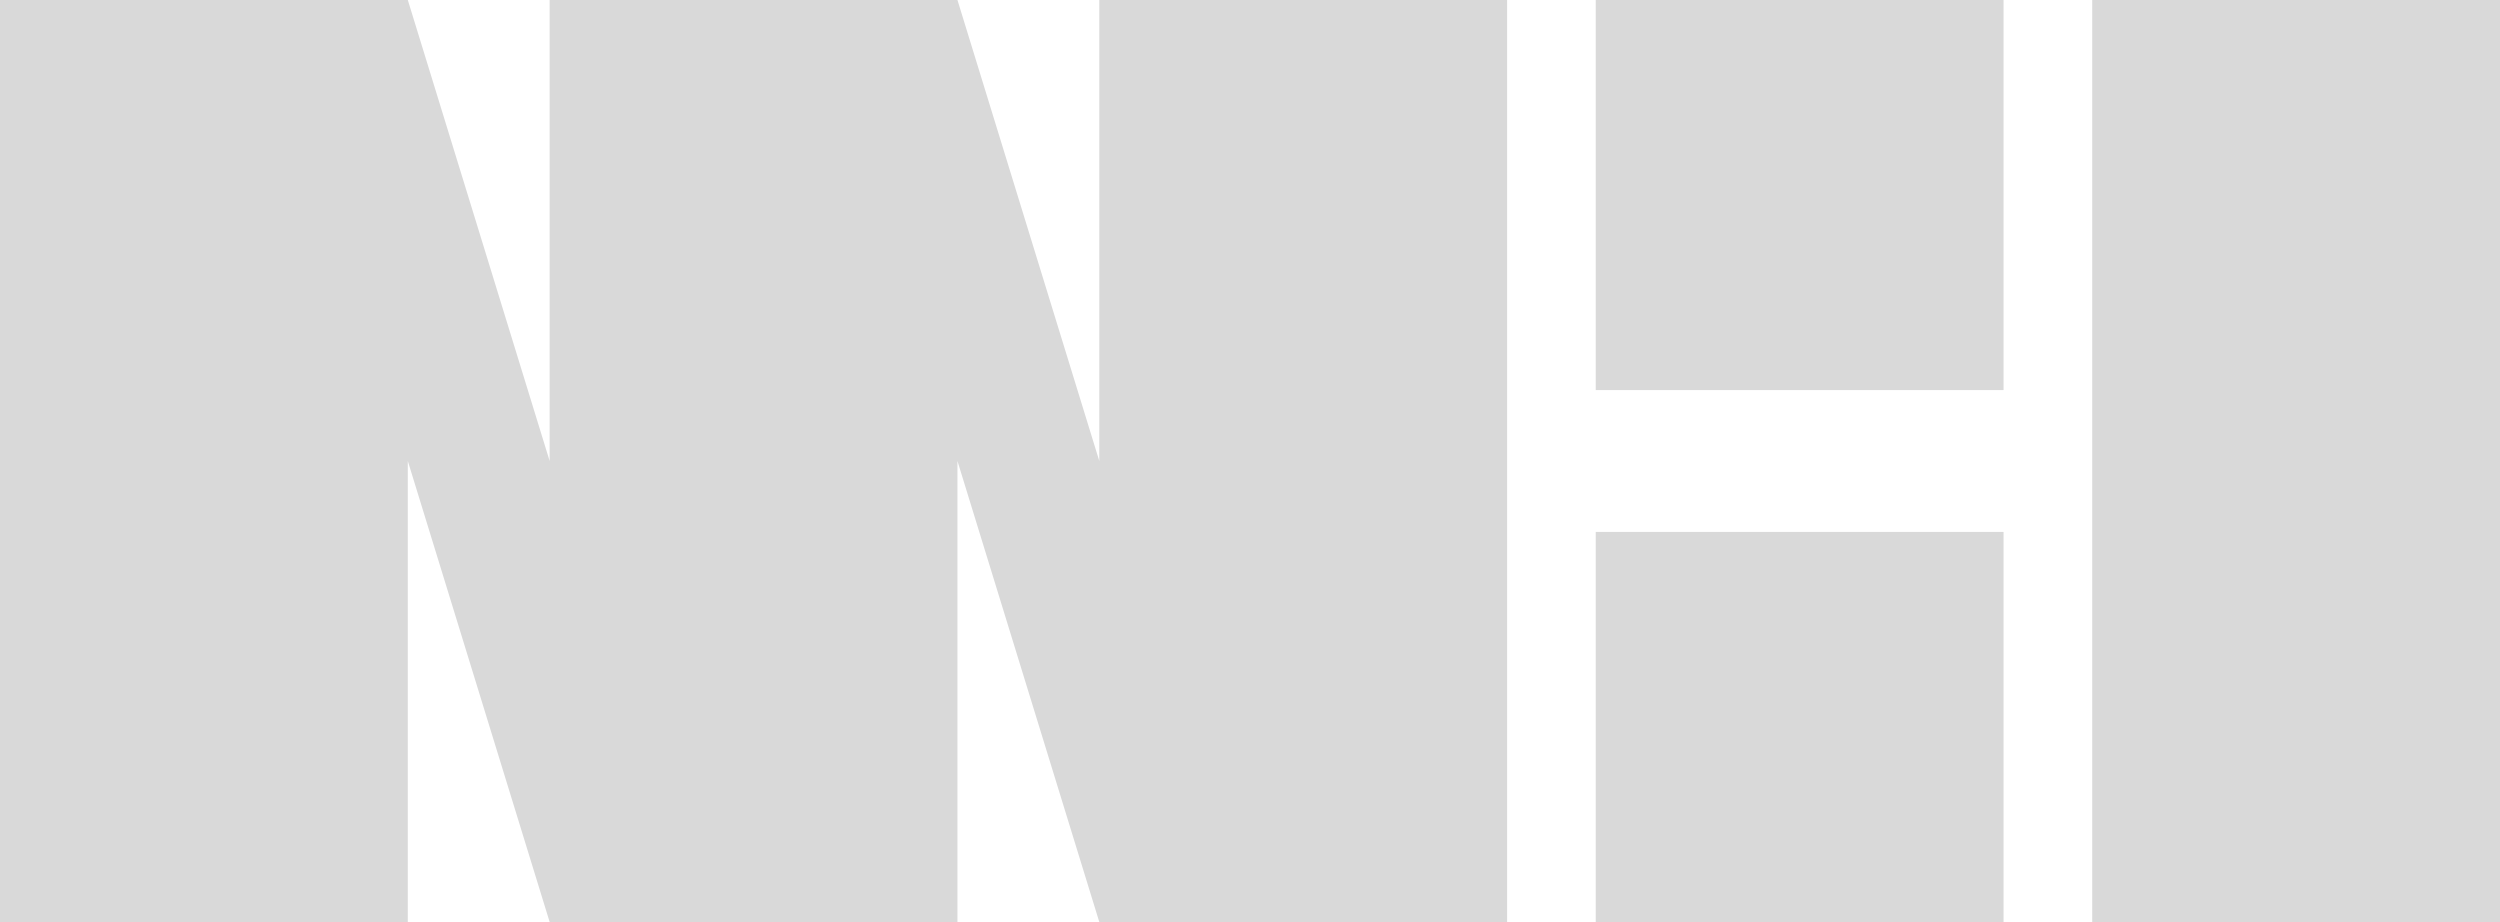
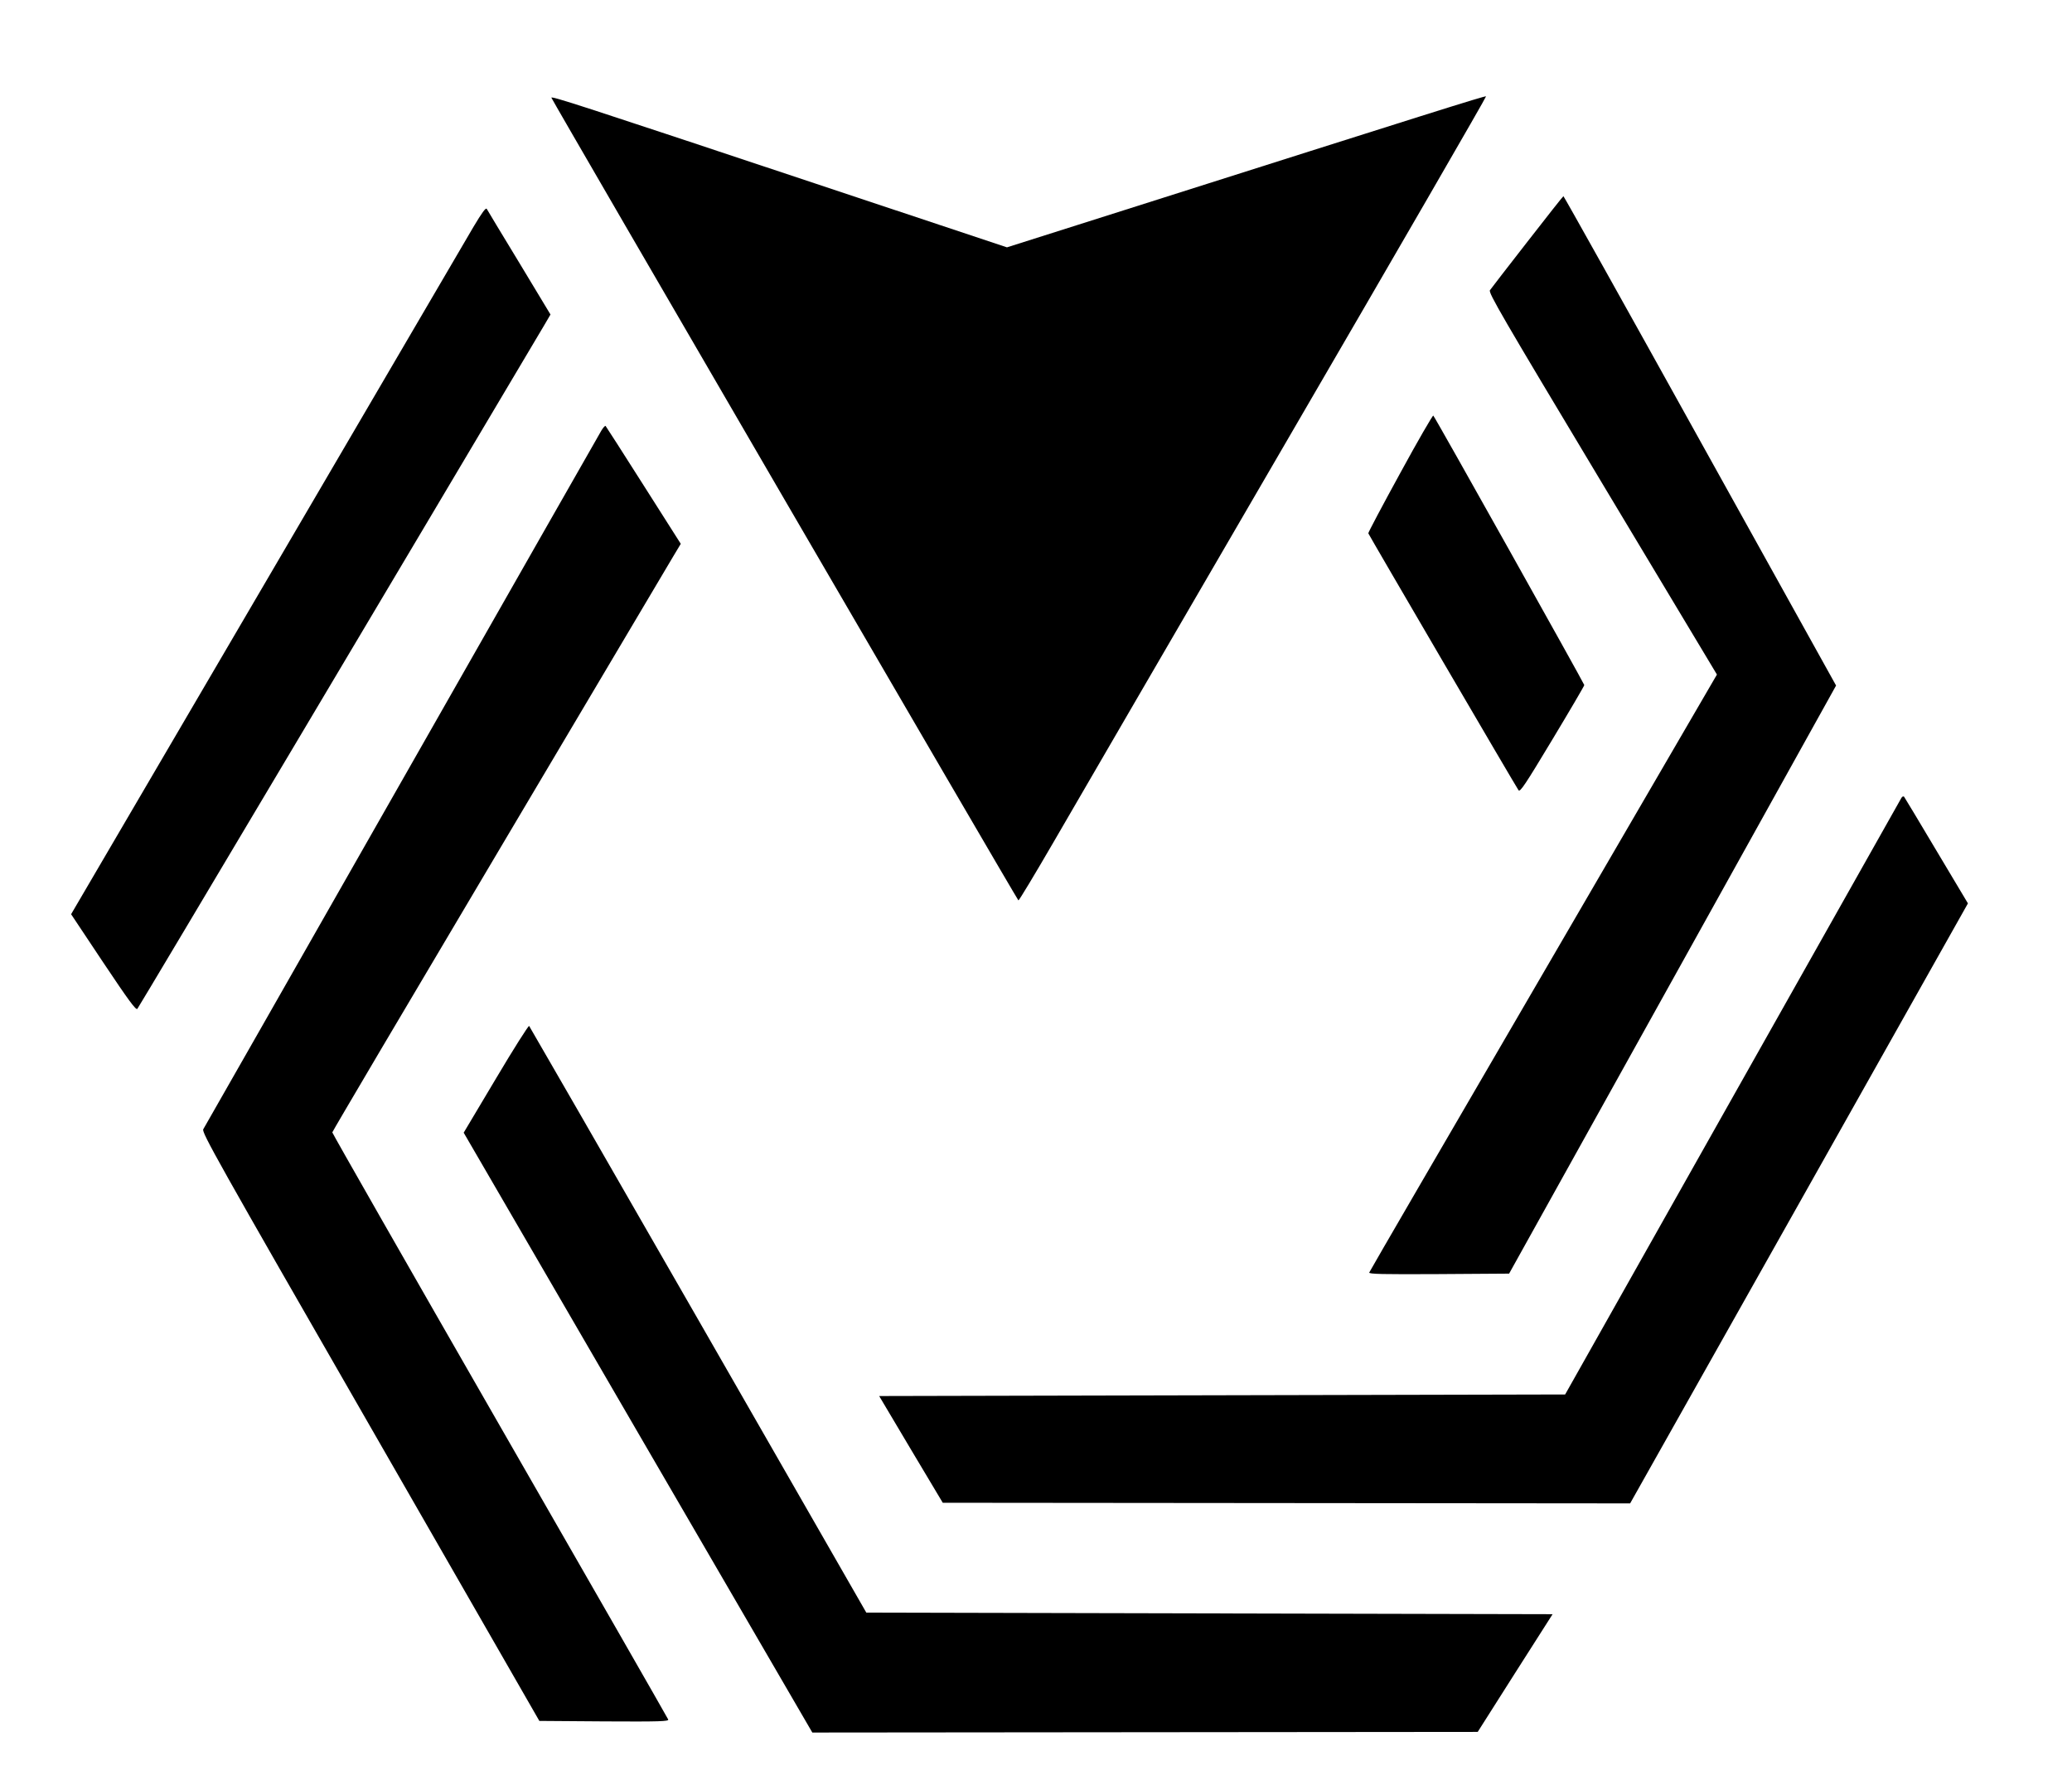
- <svg xmlns="http://www.w3.org/2000/svg" width="141" height="52" viewBox="0 0 141 52" fill="none">
-   <path fill-rule="evenodd" clip-rule="evenodd" d="M15 0H0V52H23V26L31 52H39H54V26L62 52H70H85V0H62V26L54 0H46H31V26L23 0H15ZM113 0H90V22H113V0ZM113 30H90V52H113V30ZM118 0H141V52H118V0Z" fill="#D9D9D9" />
+ <svg xmlns="http://www.w3.org/2000/svg" version="1.0" width="1320pt" height="1134pt" viewBox="0 0 1320 1134" preserveAspectRatio="xMidYMid meet">
+   <g transform="translate(0,1134) scale(0.1,-0.1)" fill="#000000" stroke="none">
+     <path d="M3513 10717 c12 -30 2968 -5112 2975 -5114 4 -1 104 165 223 370 119 205 788 1357 1488 2560 700 1203 1271 2190 1268 2193 -5 5 -356 -106 -2302 -724 l-750 -238 -1225 408 c-1498 499 -1683 559 -1677 545z" />
+     <path d="M9730 9799 c-124 -159 -231 -298 -238 -308 -11 -16 71 -157 717 -1234 l729 -1215 -1105 -1899 c-608 -1044 -1108 -1904 -1110 -1911 -4 -10 86 -12 443 -10 l448 3 1042 1874 1041 1873 -866 1559 c-476 858 -868 1559 -871 1559 -3 -1 -106 -131 -230 -291z" />
+     <path d="M3016 9894 c-41 -71 -635 -1085 -1319 -2254 l-1244 -2125 205 -308 c161 -241 208 -305 217 -295 9 9 1834 3078 2591 4354 l41 70 -199 330 c-110 181 -203 335 -207 343 -6 10 -30 -23 -85 -115z" />
+     <path d="M8920 8325 c-113 -206 -204 -378 -203 -383 3 -10 942 -1617 957 -1637 10 -14 43 36 215 322 112 186 204 343 204 348 -1 10 -949 1704 -962 1717 -3 4 -99 -161 -211 -367z" />
+     <path d="M3832 8598 c-11 -18 -583 -1023 -1272 -2233 -689 -1210 -1258 -2209 -1265 -2220 -12 -19 88 -197 1064 -1895 l1077 -1875 413 -3 c356 -2 412 0 408 12 -3 8 -486 851 -1073 1872 -587 1022 -1067 1863 -1067 1869 0 5 479 816 1063 1800 584 985 1083 1826 1109 1870 l48 80 -237 373 c-130 205 -239 375 -242 378 -3 3 -15 -10 -26 -28z" />
+     <path d="M12112 6254 c-6 -11 -490 -869 -1076 -1909 l-1065 -1890 -2185 -5 -2185 -5 202 -340 203 -340 2189 -2 2190 -2 1076 1911 1076 1912 -200 335 c-110 185 -203 340 -207 345 -5 4 -13 0 -18 -10z" />
+     <path d="M3159 4467 l-205 -344 1110 -1911 1111 -1911 2119 2 2120 2 238 375 239 375 -2186 5 -2186 5 -1070 1865 c-589 1026 -1074 1868 -1078 1873 -4 4 -100 -147 -212 -336z" />
+   </g>
</svg>
